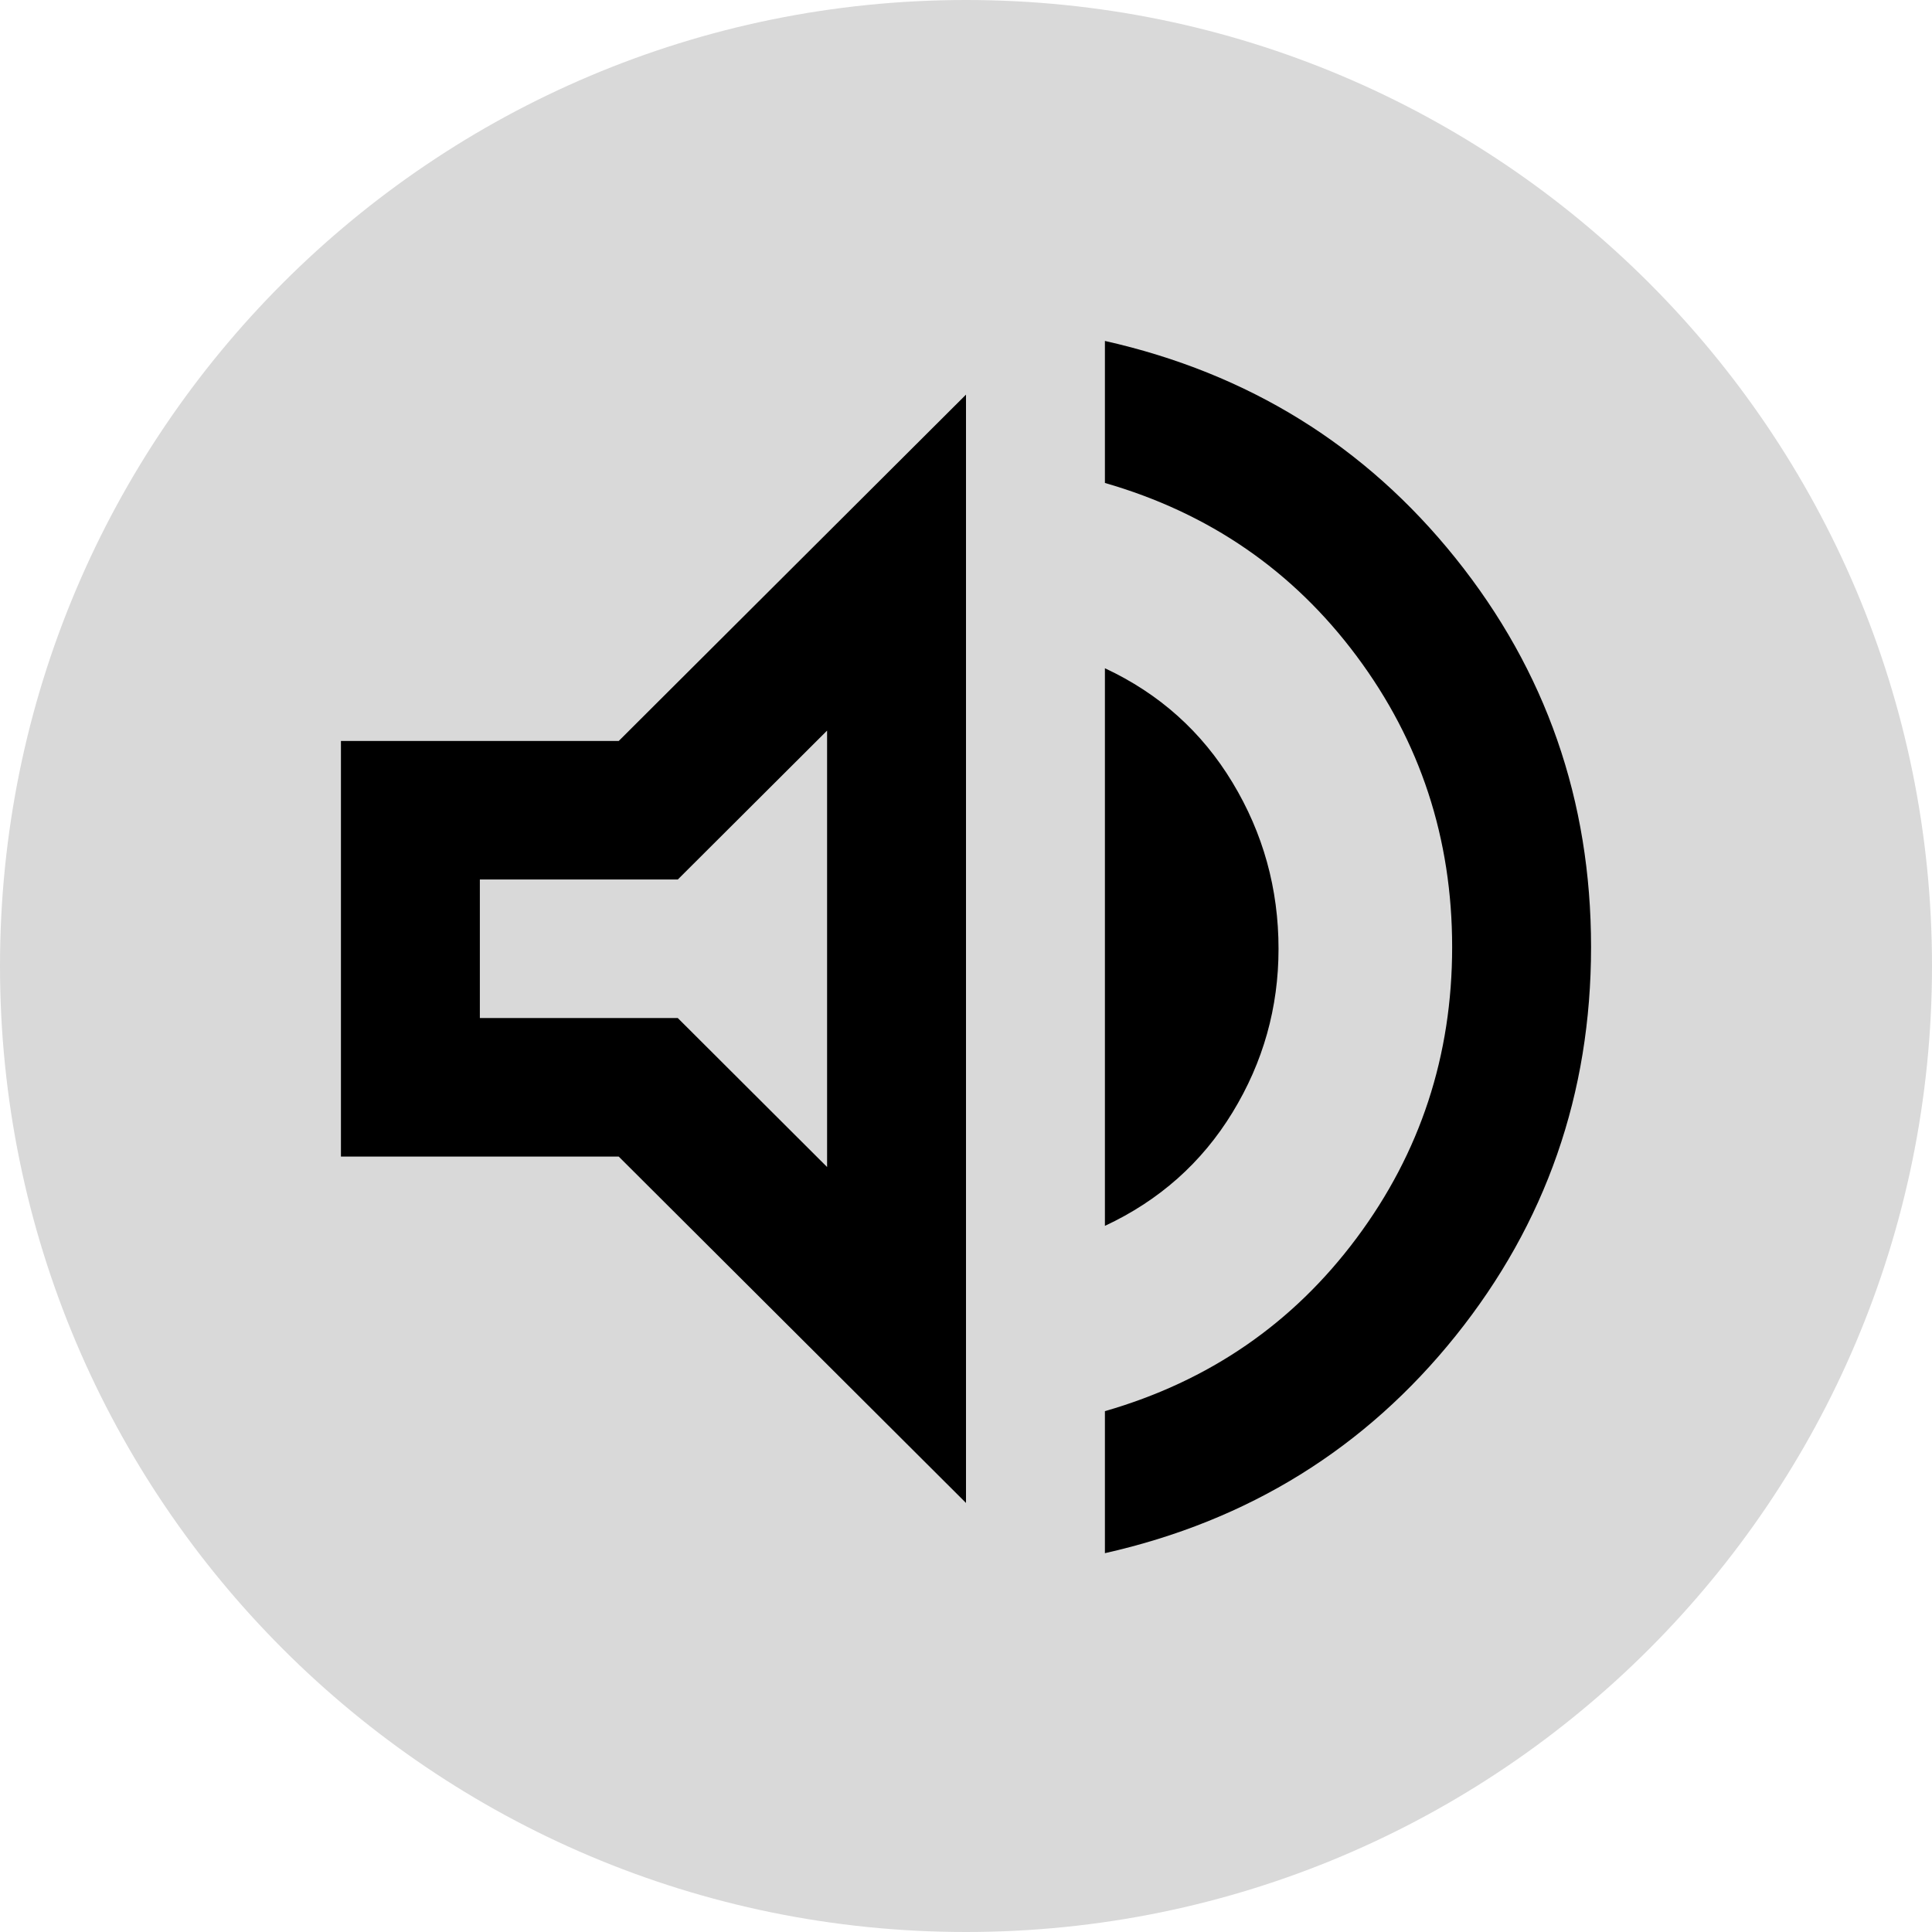
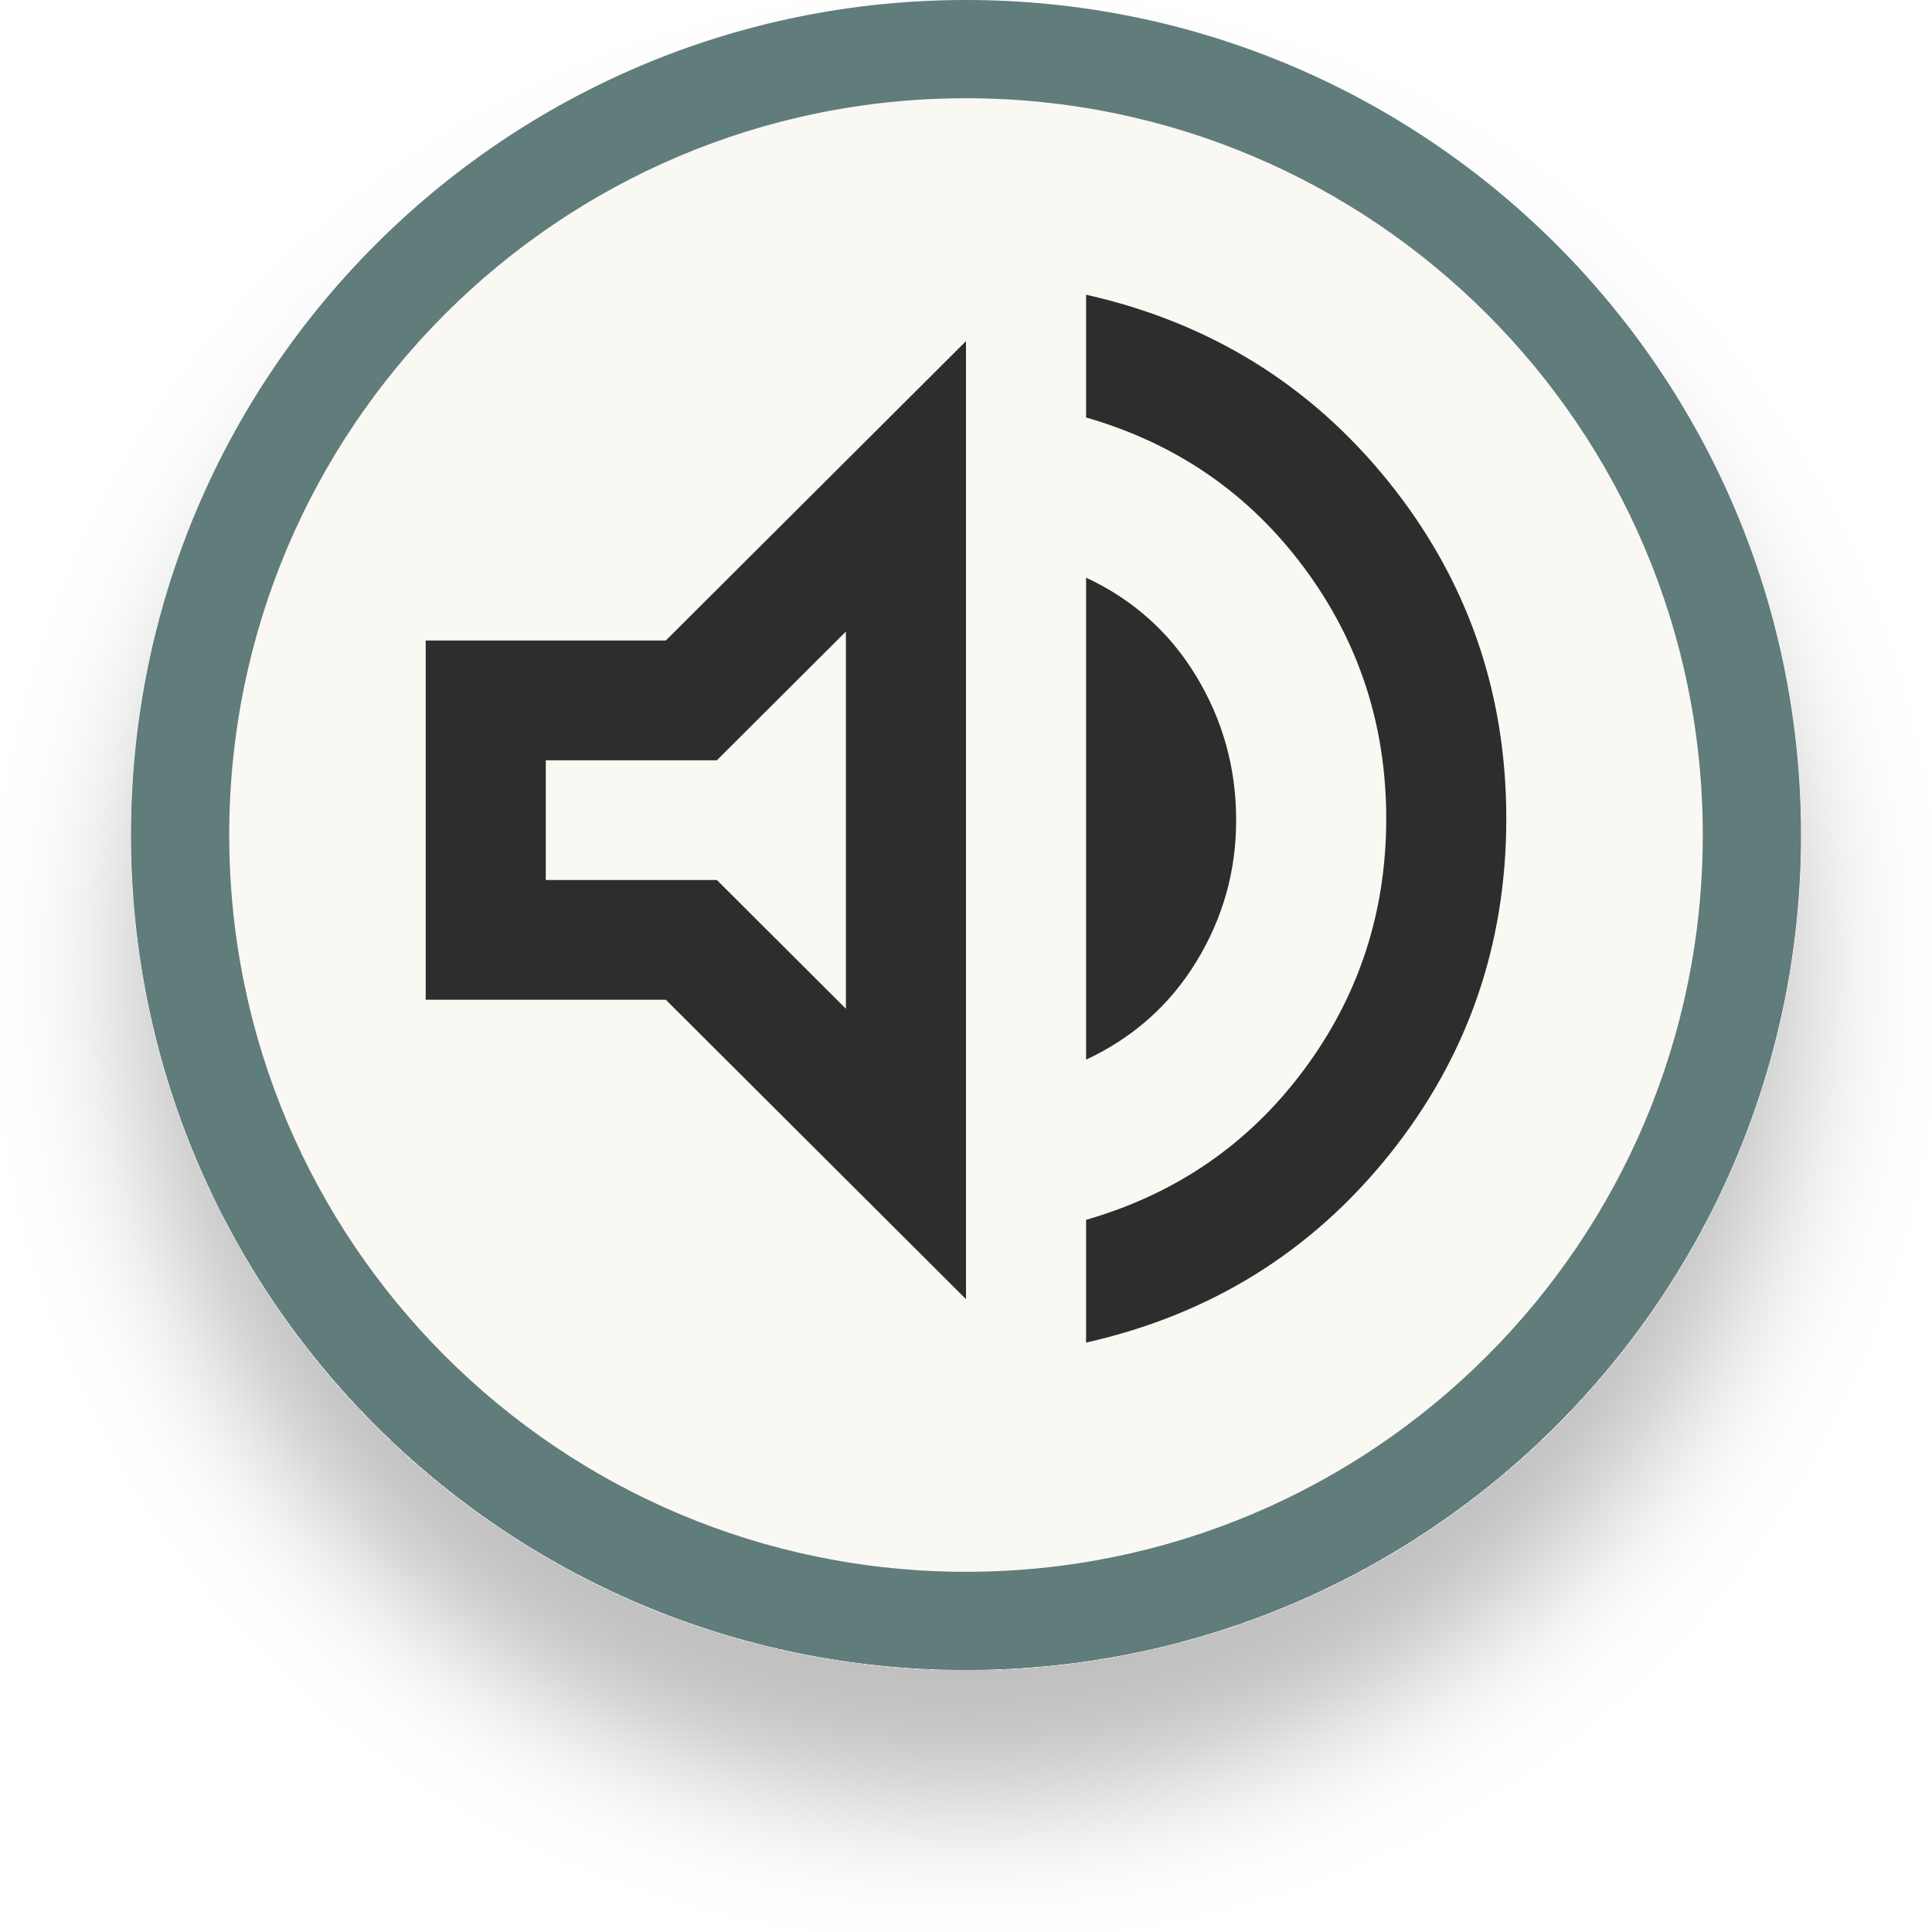
- <svg xmlns="http://www.w3.org/2000/svg" width="51" height="51" viewBox="0 0 51 51" fill="none">
-   <circle cx="25.5" cy="25.5" r="25.5" fill="#D9D9D9" />
-   <path d="M29.167 41V37.251C31.917 36.459 34.132 34.935 35.812 32.68C37.493 30.425 38.333 27.865 38.333 25C38.333 22.135 37.493 19.575 35.812 17.32C34.132 15.065 31.917 13.541 29.167 12.749V9C32.956 9.853 36.042 11.766 38.425 14.737C40.808 17.709 42 21.13 42 25C42 28.87 40.808 32.291 38.425 35.263C36.042 38.234 32.956 40.147 29.167 41ZM9 30.531V19.56H16.333L25.5 10.417V39.674L16.333 30.531H9ZM29.167 32.36V17.64C30.603 18.311 31.726 19.316 32.535 20.657C33.345 21.998 33.75 23.461 33.75 25.046C33.75 26.6 33.345 28.04 32.535 29.366C31.726 30.691 30.603 31.689 29.167 32.36ZM21.833 19.286L17.892 23.217H12.667V26.874H17.892L21.833 30.806V19.286Z" fill="black" />
+ <svg xmlns="http://www.w3.org/2000/svg" width="59" height="59" viewBox="0 0 59 59" fill="none">
+   <g filter="url(#filter0_d_120_522)">
+     <circle cx="29.5" cy="25.5" r="25.5" fill="#FAF8F2" />
+   </g>
+   <path d="M33.167 41V37.251C35.917 36.459 38.132 34.935 39.812 32.68C41.493 30.425 42.333 27.865 42.333 25C42.333 22.135 41.493 19.575 39.812 17.32C38.132 15.065 35.917 13.541 33.167 12.749V9C36.956 9.853 40.042 11.766 42.425 14.737C44.808 17.709 46 21.13 46 25C46 28.87 44.808 32.291 42.425 35.263C40.042 38.234 36.956 40.147 33.167 41ZM13 30.531V19.56H20.333L29.5 10.417V39.674L20.333 30.531H13ZM33.167 32.36V17.64C34.603 18.311 35.726 19.316 36.535 20.657C37.345 21.998 37.75 23.461 37.75 25.046C37.75 26.6 37.345 28.04 36.535 29.366C35.726 30.691 34.603 31.689 33.167 32.36ZM25.833 19.286L21.892 23.217H16.667V26.874H21.892L25.833 30.806V19.286Z" fill="#2D2D2D" />
+   <path fill-rule="evenodd" clip-rule="evenodd" d="M29.5 51C43.583 51 55 39.583 55 25.5C55 11.417 43.583 0 29.5 0C15.417 0 4 11.417 4 25.5C4 39.583 15.417 51 29.5 51ZM29.5 48C41.926 48 52 37.926 52 25.5C52 13.074 41.926 3 29.5 3C17.074 3 7 13.074 7 25.5C7 37.926 17.074 48 29.5 48Z" fill="#607C7B" />
+   <defs>
+     <filter id="filter0_d_120_522" x="0" y="0" width="59" height="59" filterUnits="userSpaceOnUse" color-interpolation-filters="sRGB">
+       <feFlood flood-opacity="0" result="BackgroundImageFix" />
+       <feColorMatrix in="SourceAlpha" type="matrix" values="0 0 0 0 0 0 0 0 0 0 0 0 0 0 0 0 0 0 127 0" result="hardAlpha" />
+       <feOffset dy="4" />
+       <feGaussianBlur stdDeviation="2" />
+       <feComposite in2="hardAlpha" operator="out" />
+       <feColorMatrix type="matrix" values="0 0 0 0 0 0 0 0 0 0 0 0 0 0 0 0 0 0 0.25 0" />
+       <feBlend mode="normal" in2="BackgroundImageFix" result="effect1_dropShadow_120_522" />
+       <feBlend mode="normal" in="SourceGraphic" in2="effect1_dropShadow_120_522" result="shape" />
+     </filter>
+   </defs>
</svg>
